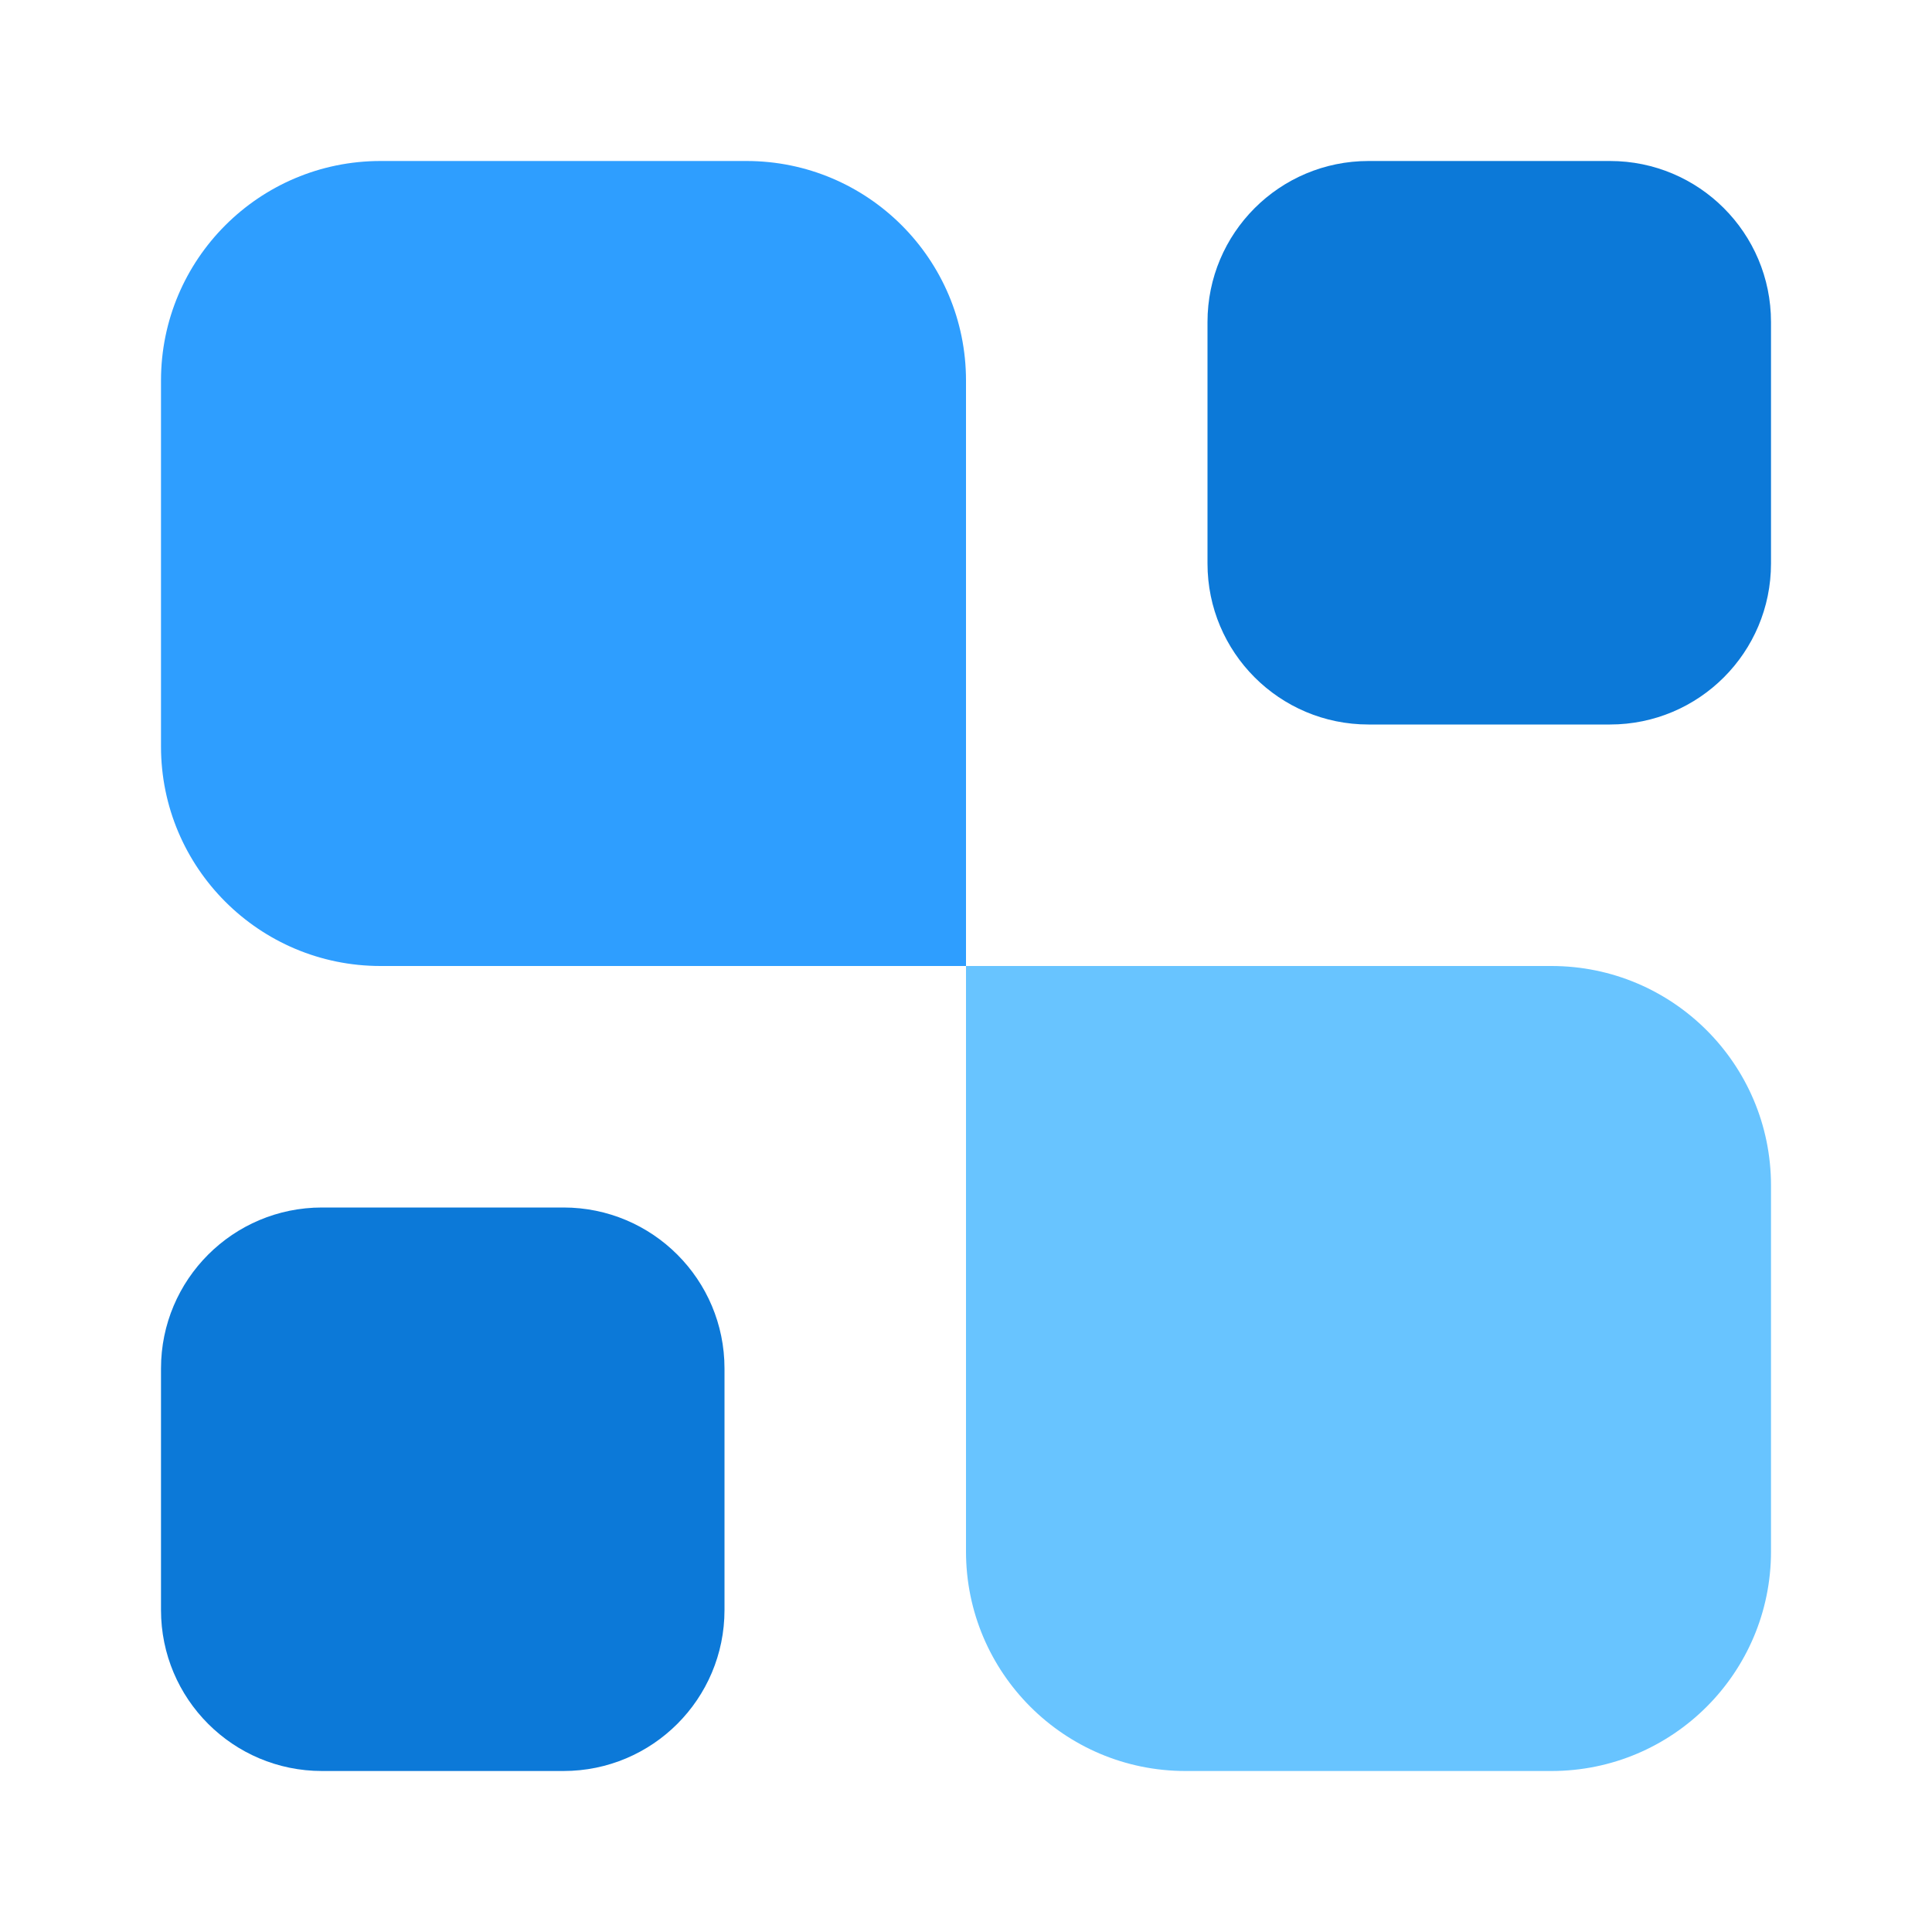
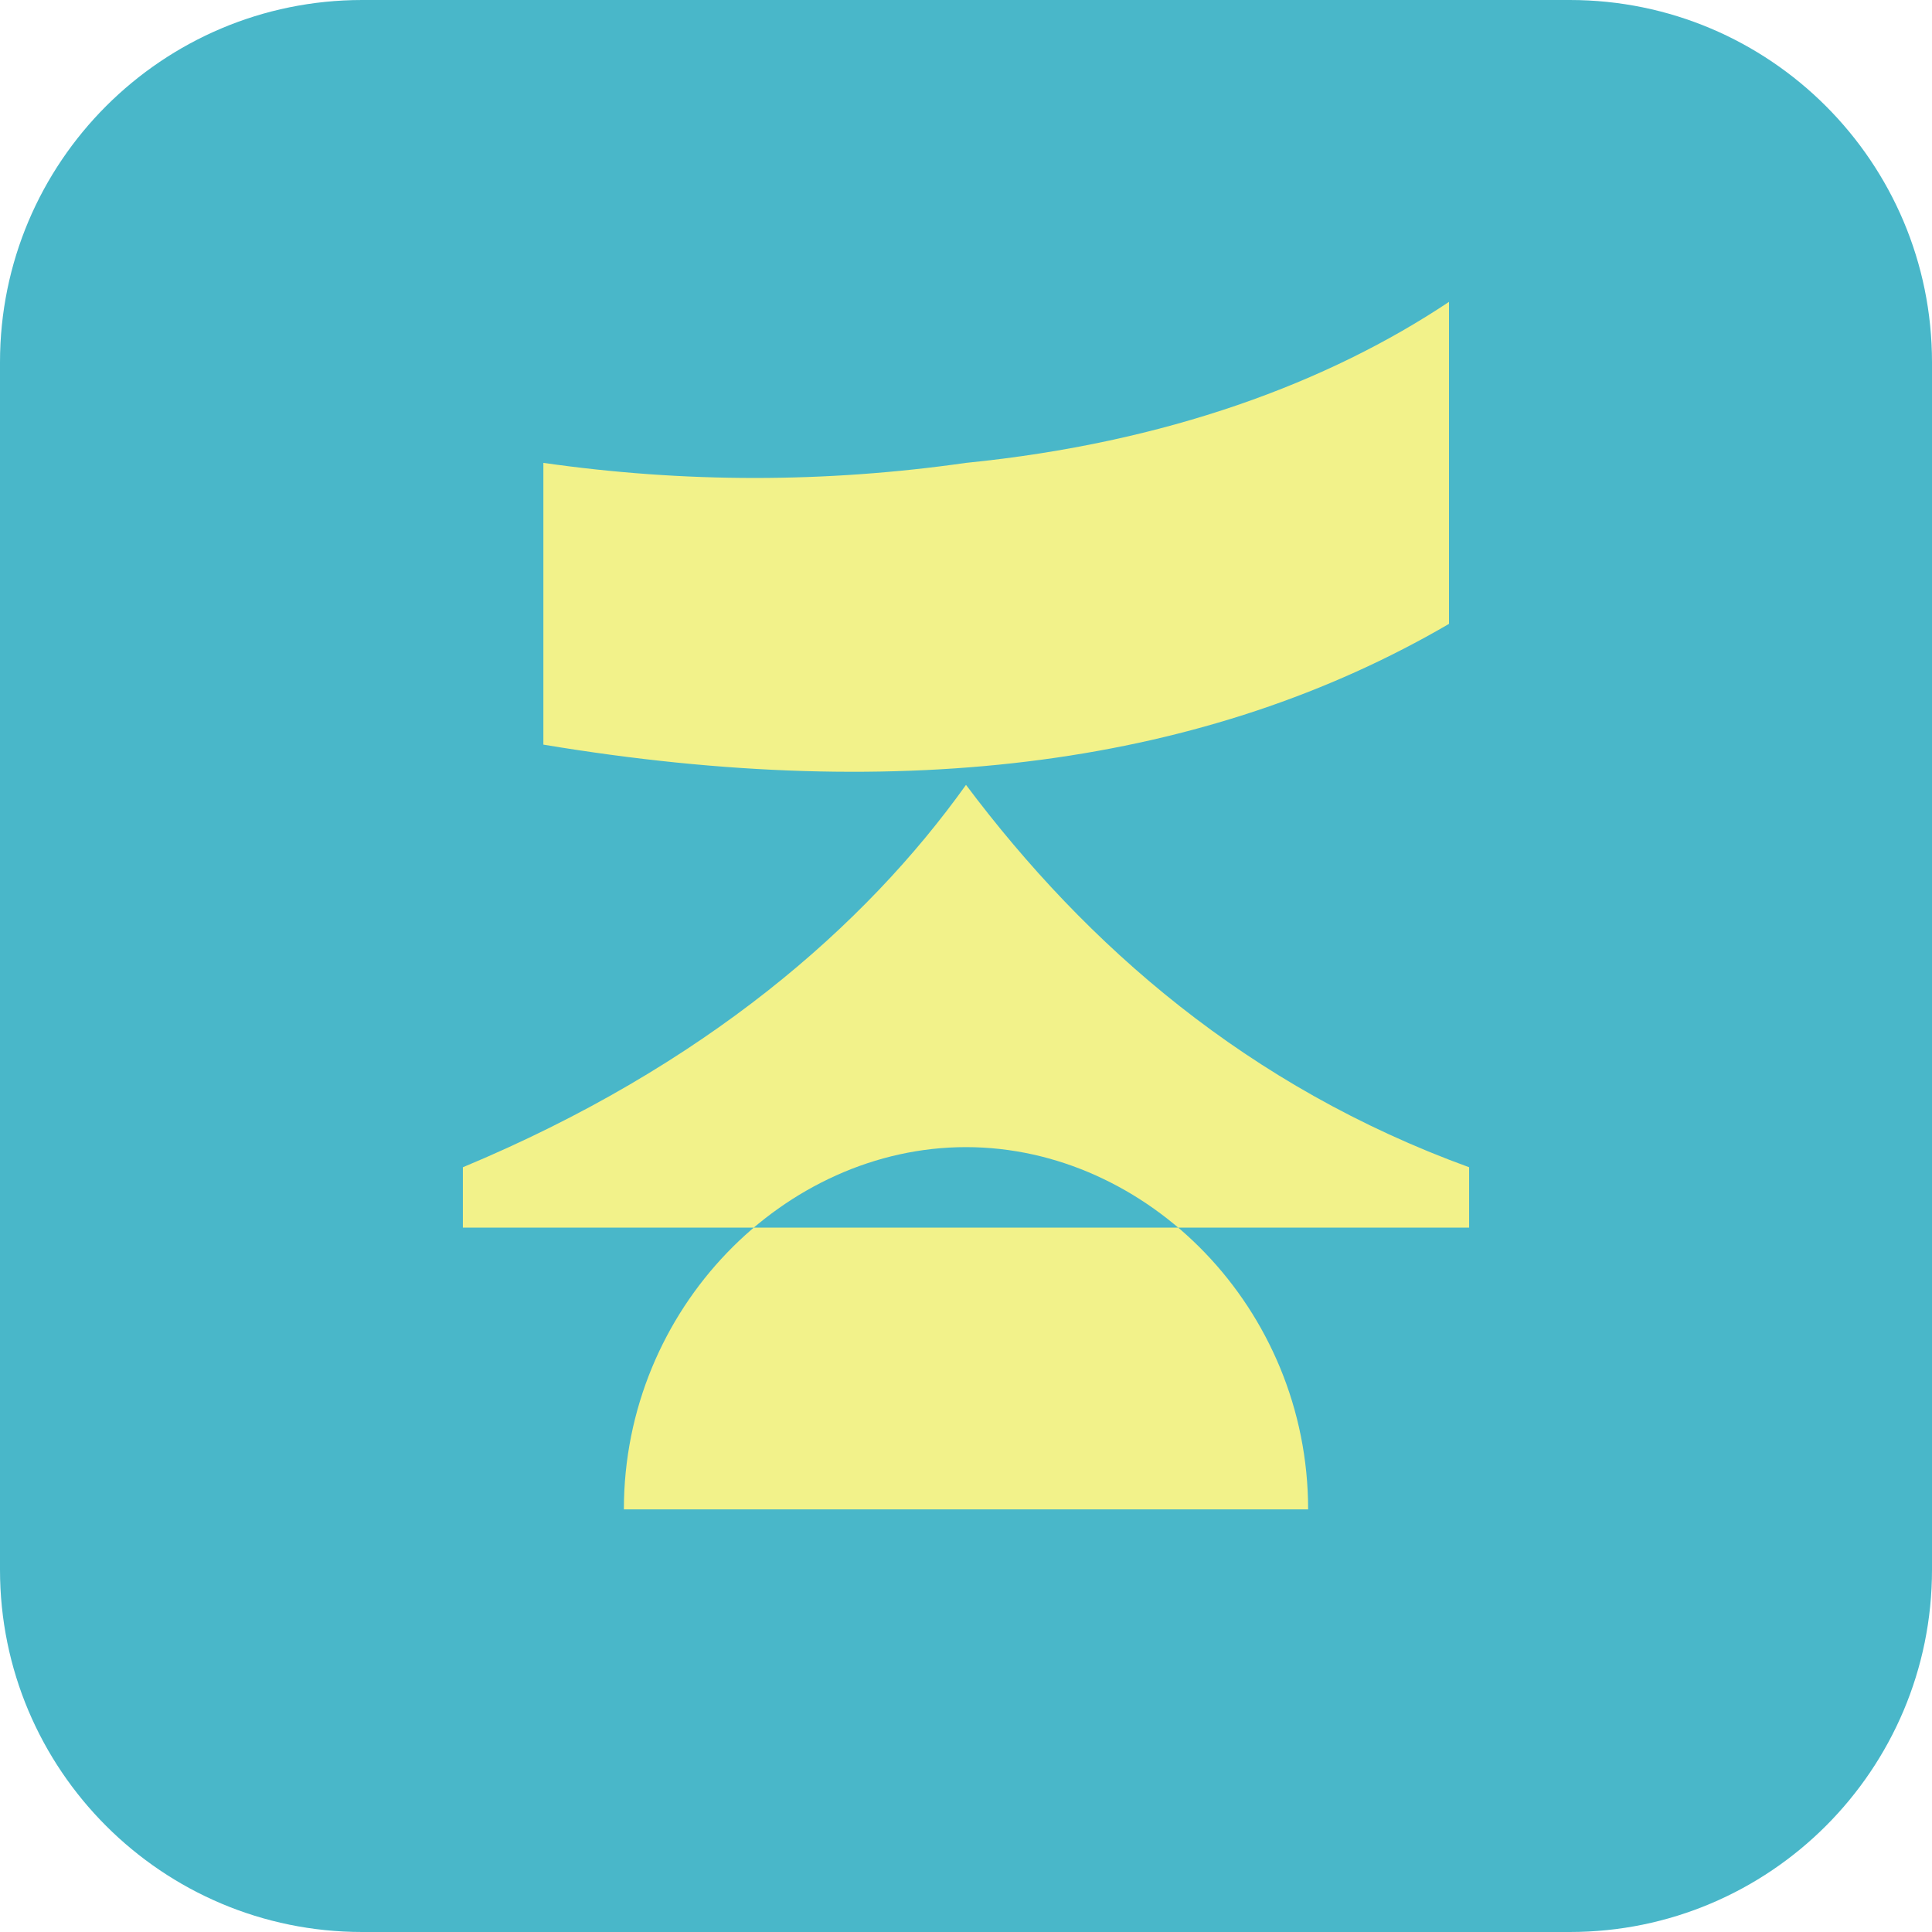
- <svg xmlns="http://www.w3.org/2000/svg" width="24" height="24" viewBox="0 0 24 24" fill="none">
-   <path d="M22 19.273C22 20.779 20.779 22 19.273 22H14.727C13.221 22 12 20.779 12 19.273V12H19.273C20.779 12 22 13.221 22 14.727V19.273Z" fill="#68C4FF" />
-   <path d="M20 2C21.105 2 22 2.895 22 4V7C22 8.105 21.105 9 20 9H17C15.895 9 15 8.105 15 7V4C15 2.895 15.895 2 17 2H20Z" fill="#0C79D8" />
-   <path d="M7 15C8.105 15 9 15.895 9 17V20C9 21.105 8.105 22 7 22H4C2.895 22 2 21.105 2 20V17C2 15.895 2.895 15 4 15H7Z" fill="#0C79D8" />
-   <path d="M12 12H4.727C3.221 12 2 10.779 2 9.273V4.727C2 3.221 3.221 2 4.727 2H9.273C10.779 2 12 3.221 12 4.727V12Z" fill="#2E9EFF" />
+ <svg xmlns="http://www.w3.org/2000/svg" viewBox="0 0 96 96">
+   <rect width="96" height="96" rx="18" fill="#49b7c9" />
+   <path fill="#f2f28a" d="M27 23c7 1 14 1 21 0 10-1 18-4 24-8v16c-12 7-27 9-45 6V23Zm21 16c-5 7-13 14-25 19v3h50v-3c-11-4-19-11-25-19Zm-17 36c0-10 8-18 17-18s17 8 17 18H31Z" />
</svg>
